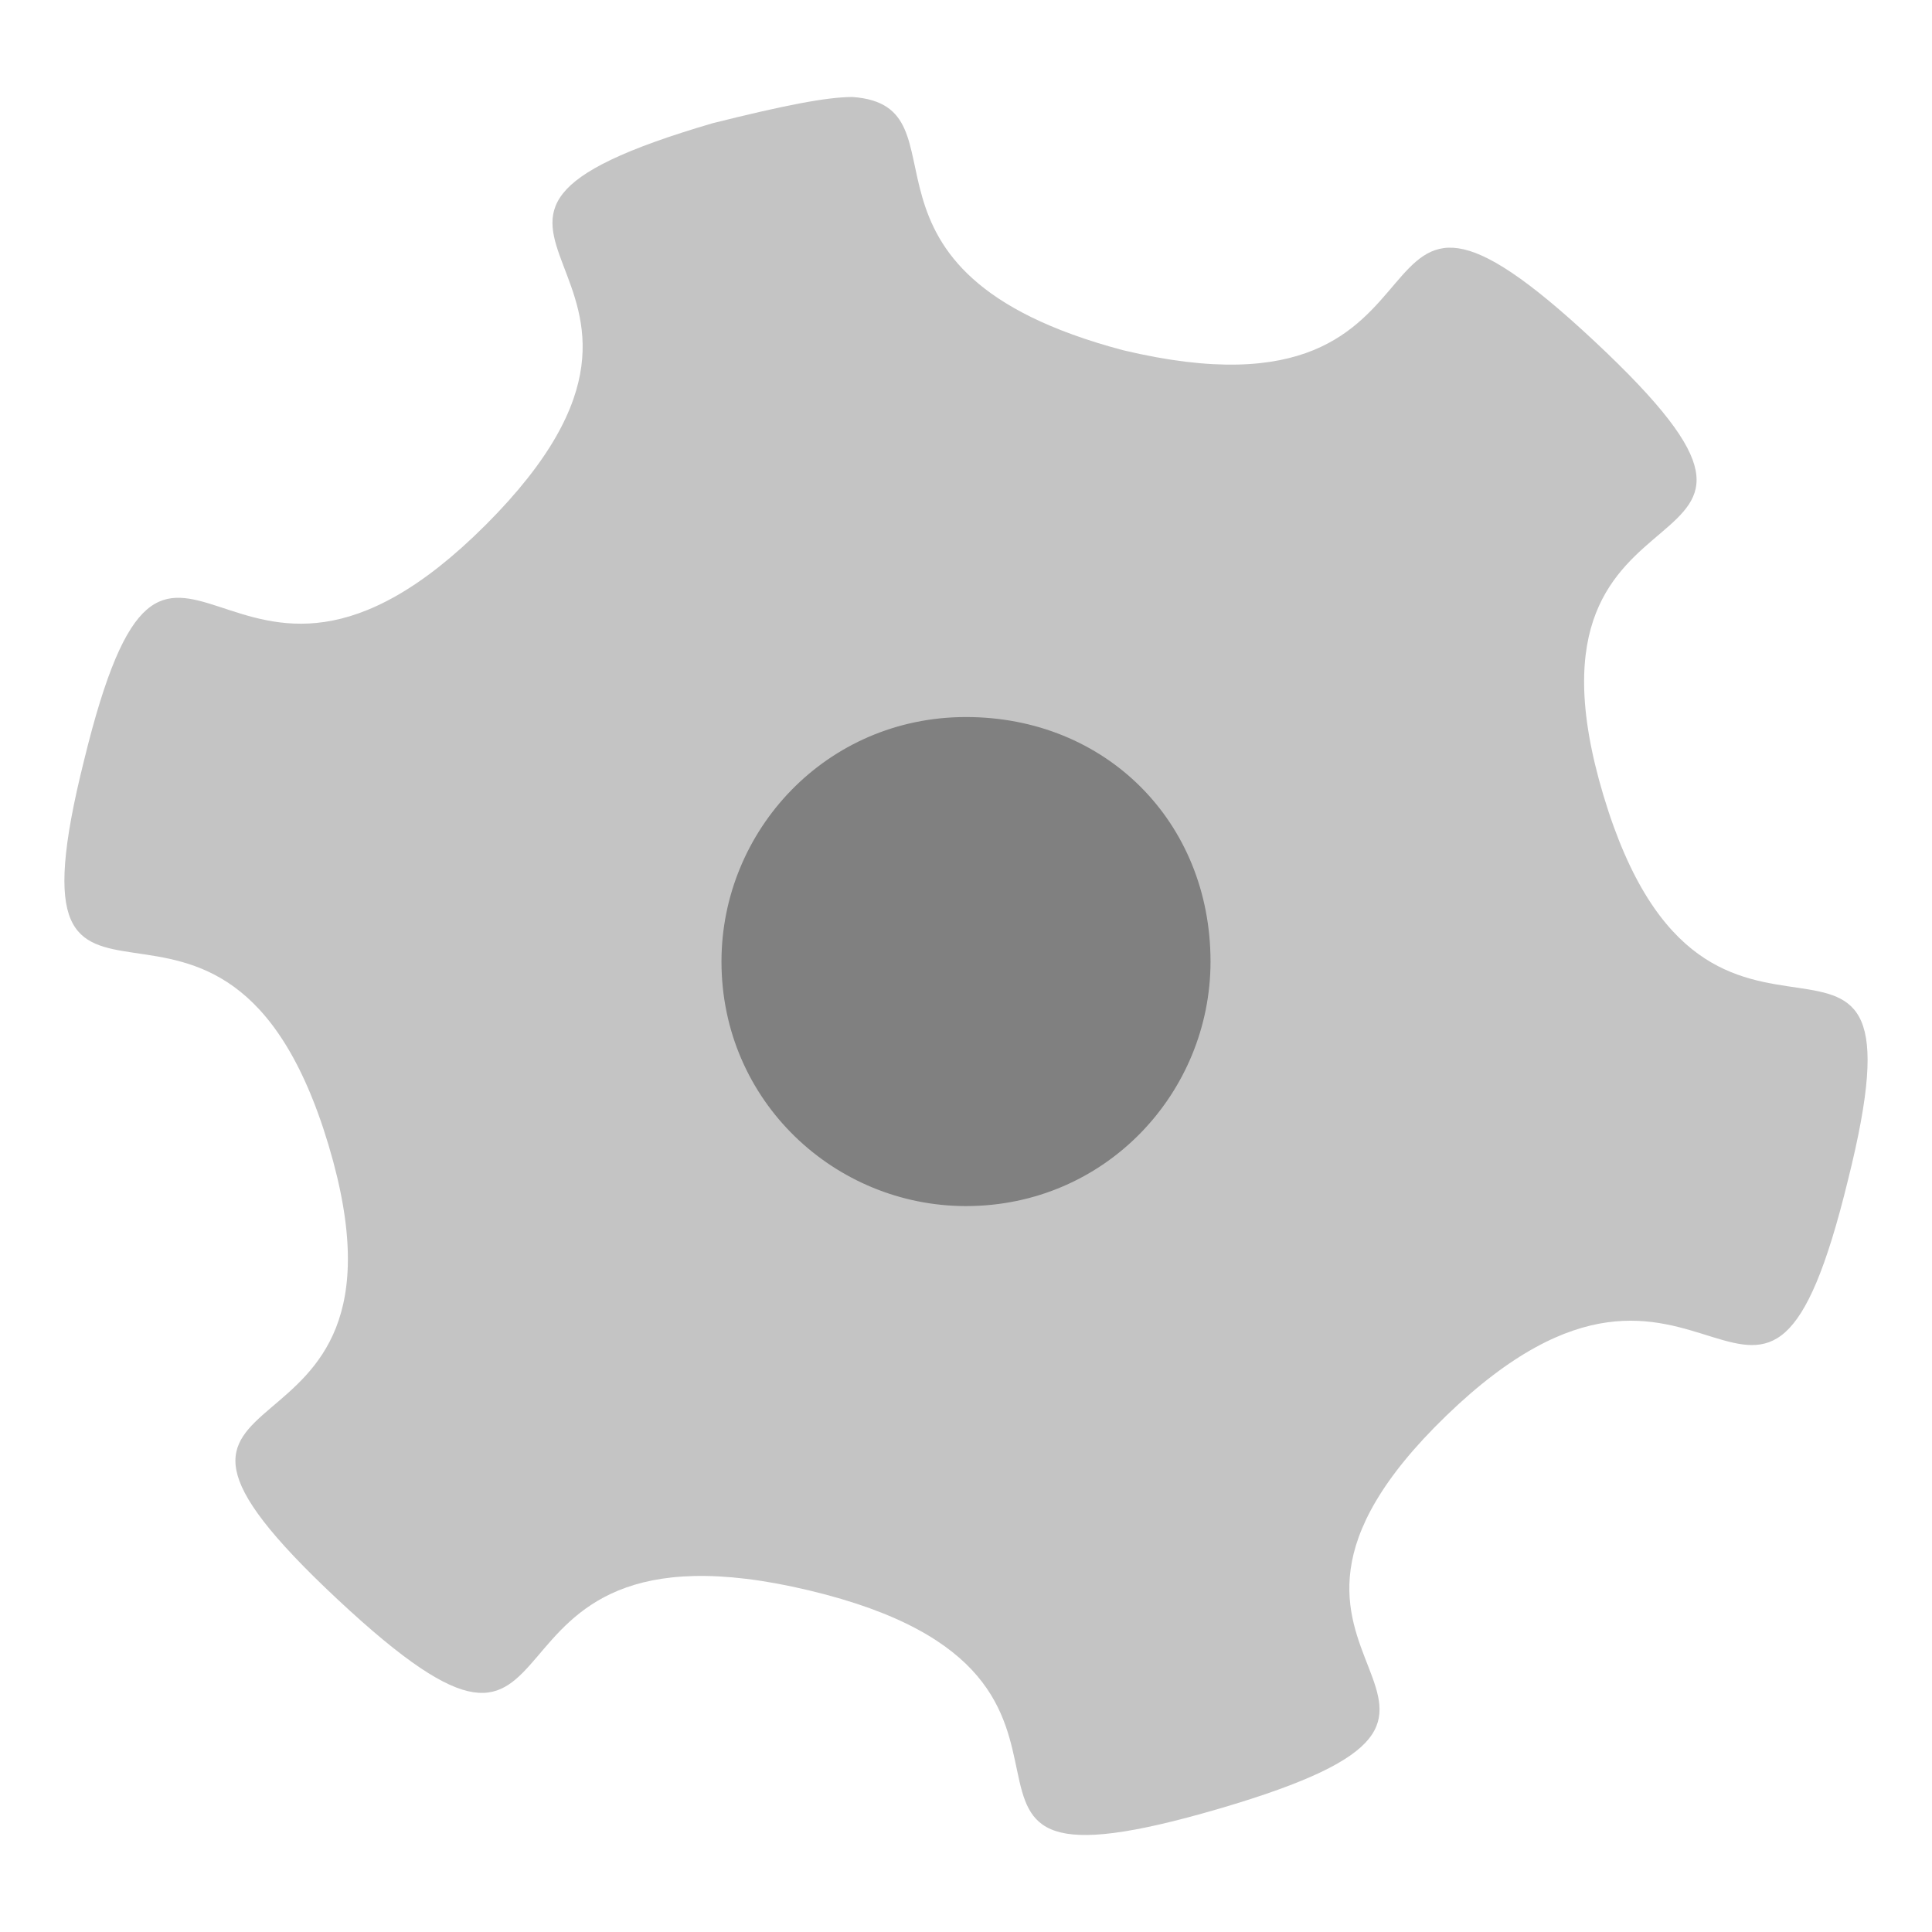
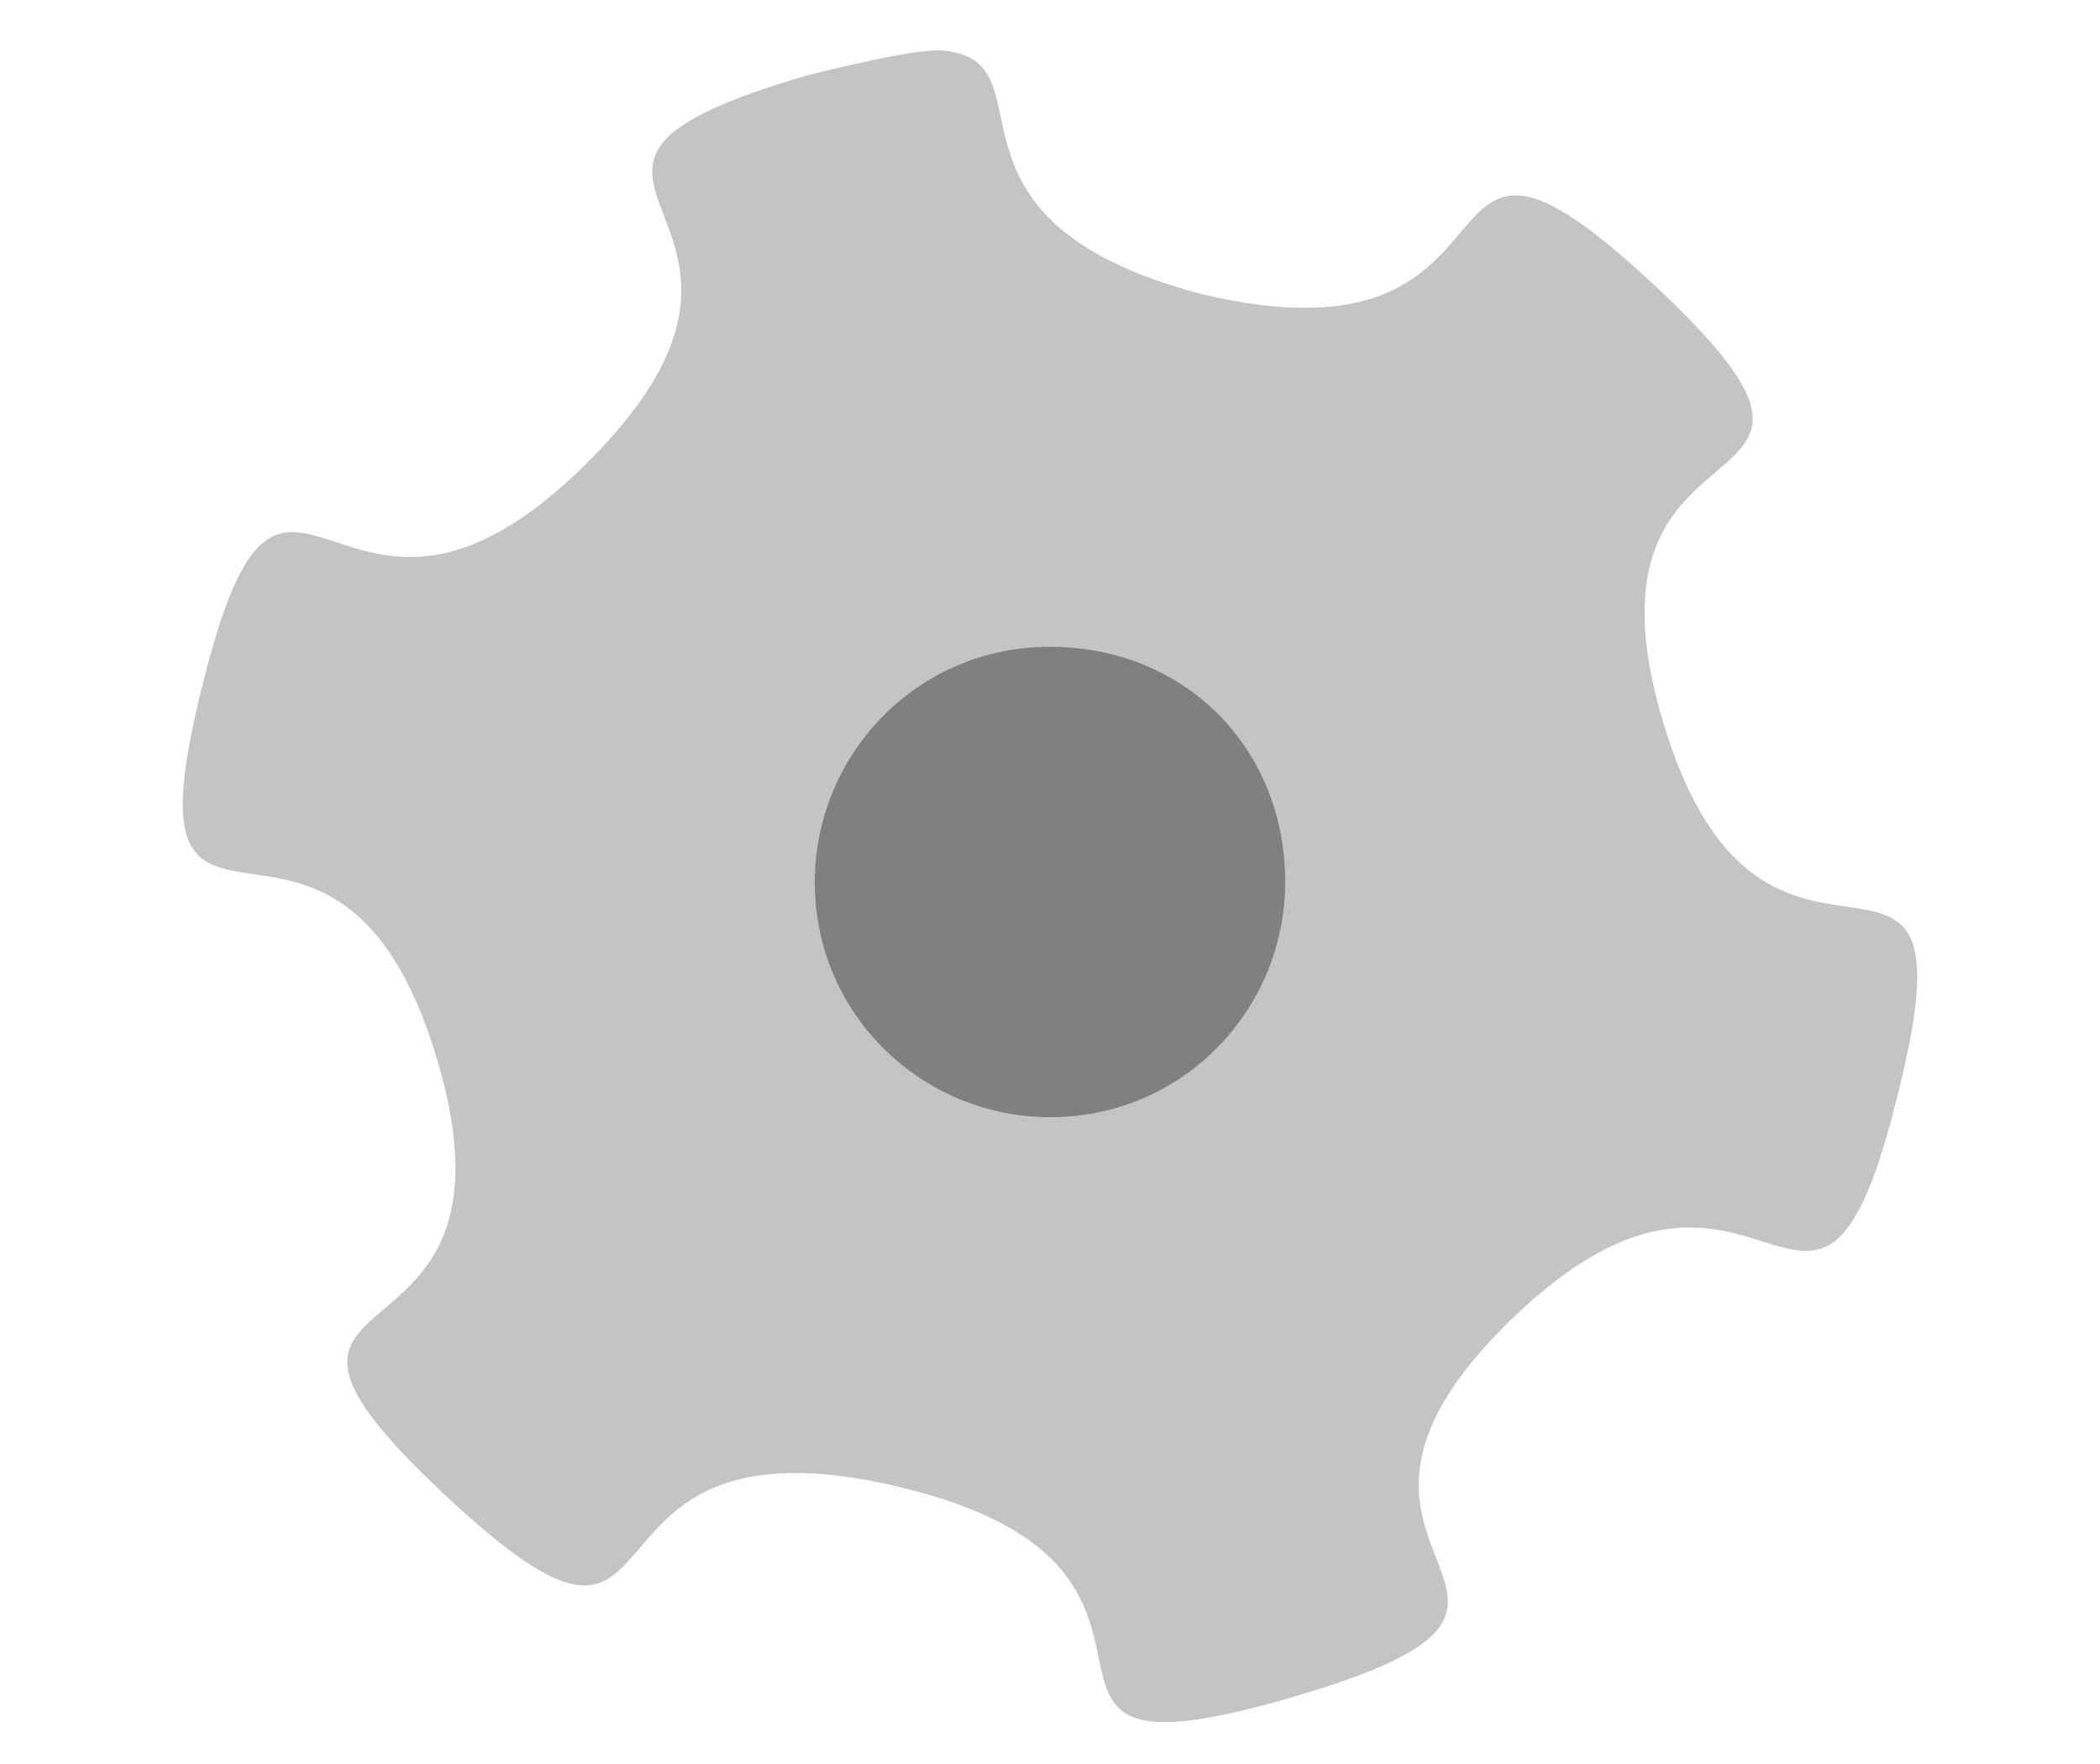
- <svg xmlns="http://www.w3.org/2000/svg" version="1.1" id="svg8" x="0px" y="0px" viewBox="0 0 30 30" xml:space="preserve" width="30" height="30">
-   <defs id="defs714" />
-   <style type="text/css" id="style705">
+ <svg xmlns="http://www.w3.org/2000/svg" version="1.1" id="svg8" x="0px" y="0px" viewBox="0 0 25 21" style="enable-background:new 0 0 25 21;" xml:space="preserve">
+   <style type="text/css">
	.axis_disabled_st0{fill:#c4c4c4;}
	.axis_disabled_st1{fill:#808080;}
</style>
-   <g id="g837" transform="matrix(1.356043,0,0,1.356043,-1.950541,0.6925832)">
-     <g id="Ebene_3">
-       <path id="rect2660-7-4-0-8" class="axis_disabled_st0" d="M 11.2,0.6 C 10.9,0.6 10.4,0.7 9.6,0.9 5.5,2.1 10,2.5 7,5.5 4,8.5 3.4,4.1 2.4,8.2 c -1,4 1.6,0.4 2.8,4.4 1.2,4 -3,2.3 0.1,5.2 3.1,2.9 1.2,-1.1 5.4,-0.1 4.2,1 0.6,3.7 4.7,2.5 C 19.5,19 15,18.6 18,15.7 21,12.8 21.6,17.1 22.6,13 23.6,9 21,12.6 19.8,8.6 18.6,4.6 22.8,6.3 19.7,3.4 16.6,0.5 18.5,4.5 14.3,3.5 10.9,2.6 12.6,0.7 11.2,0.6 Z" />
-     </g>
-     <g id="Ebene_2">
-       <path id="path2893-48-0" class="axis_disabled_st1" d="m 12.5,7.7 c -1.6,0 -2.8,1.3 -2.8,2.8 0,0 0,0 0,0 0,1.6 1.3,2.8 2.8,2.8 0,0 0,0 0,0 1.6,0 2.8,-1.3 2.8,-2.8 0,0 0,0 0,0 0,-1.6 -1.2,-2.8 -2.8,-2.8 z" />
-     </g>
+   <g id="Ebene_3" transform="translate(0, 0)">
+     <path id="rect2660-7-4-0-8" class="axis_disabled_st0" d="M11.2,0.6   c-0.3,0-0.8,0.1-1.6,0.3C5.5,2.1,10,2.5,7,5.5c-3,3-3.6-1.4-4.6,2.7c-1,4,1.6,0.4,2.8,4.4c1.2,4-3,2.3,0.1,5.2   c3.1,2.9,1.2-1.1,5.4-0.1c4.2,1,0.6,3.7,4.7,2.5c4.1-1.2-0.4-1.6,2.6-4.5s3.6,1.4,4.6-2.7c1-4-1.6-0.4-2.8-4.4   c-1.2-4,3-2.3-0.1-5.2c-3.1-2.9-1.2,1.1-5.4,0.1C10.9,2.6,12.6,0.7,11.2,0.6z" />
+   </g>
+   <g id="Ebene_2">
+     <path id="path2893-48-0" class="axis_disabled_st1" d="M12.5,7.7c-1.6,0-2.8,1.3-2.8,2.8c0,0,0,0,0,0   c0,1.6,1.3,2.8,2.8,2.8c0,0,0,0,0,0c1.6,0,2.8-1.3,2.8-2.8c0,0,0,0,0,0C15.3,8.9,14.1,7.7,12.5,7.7z" />
  </g>
</svg>
